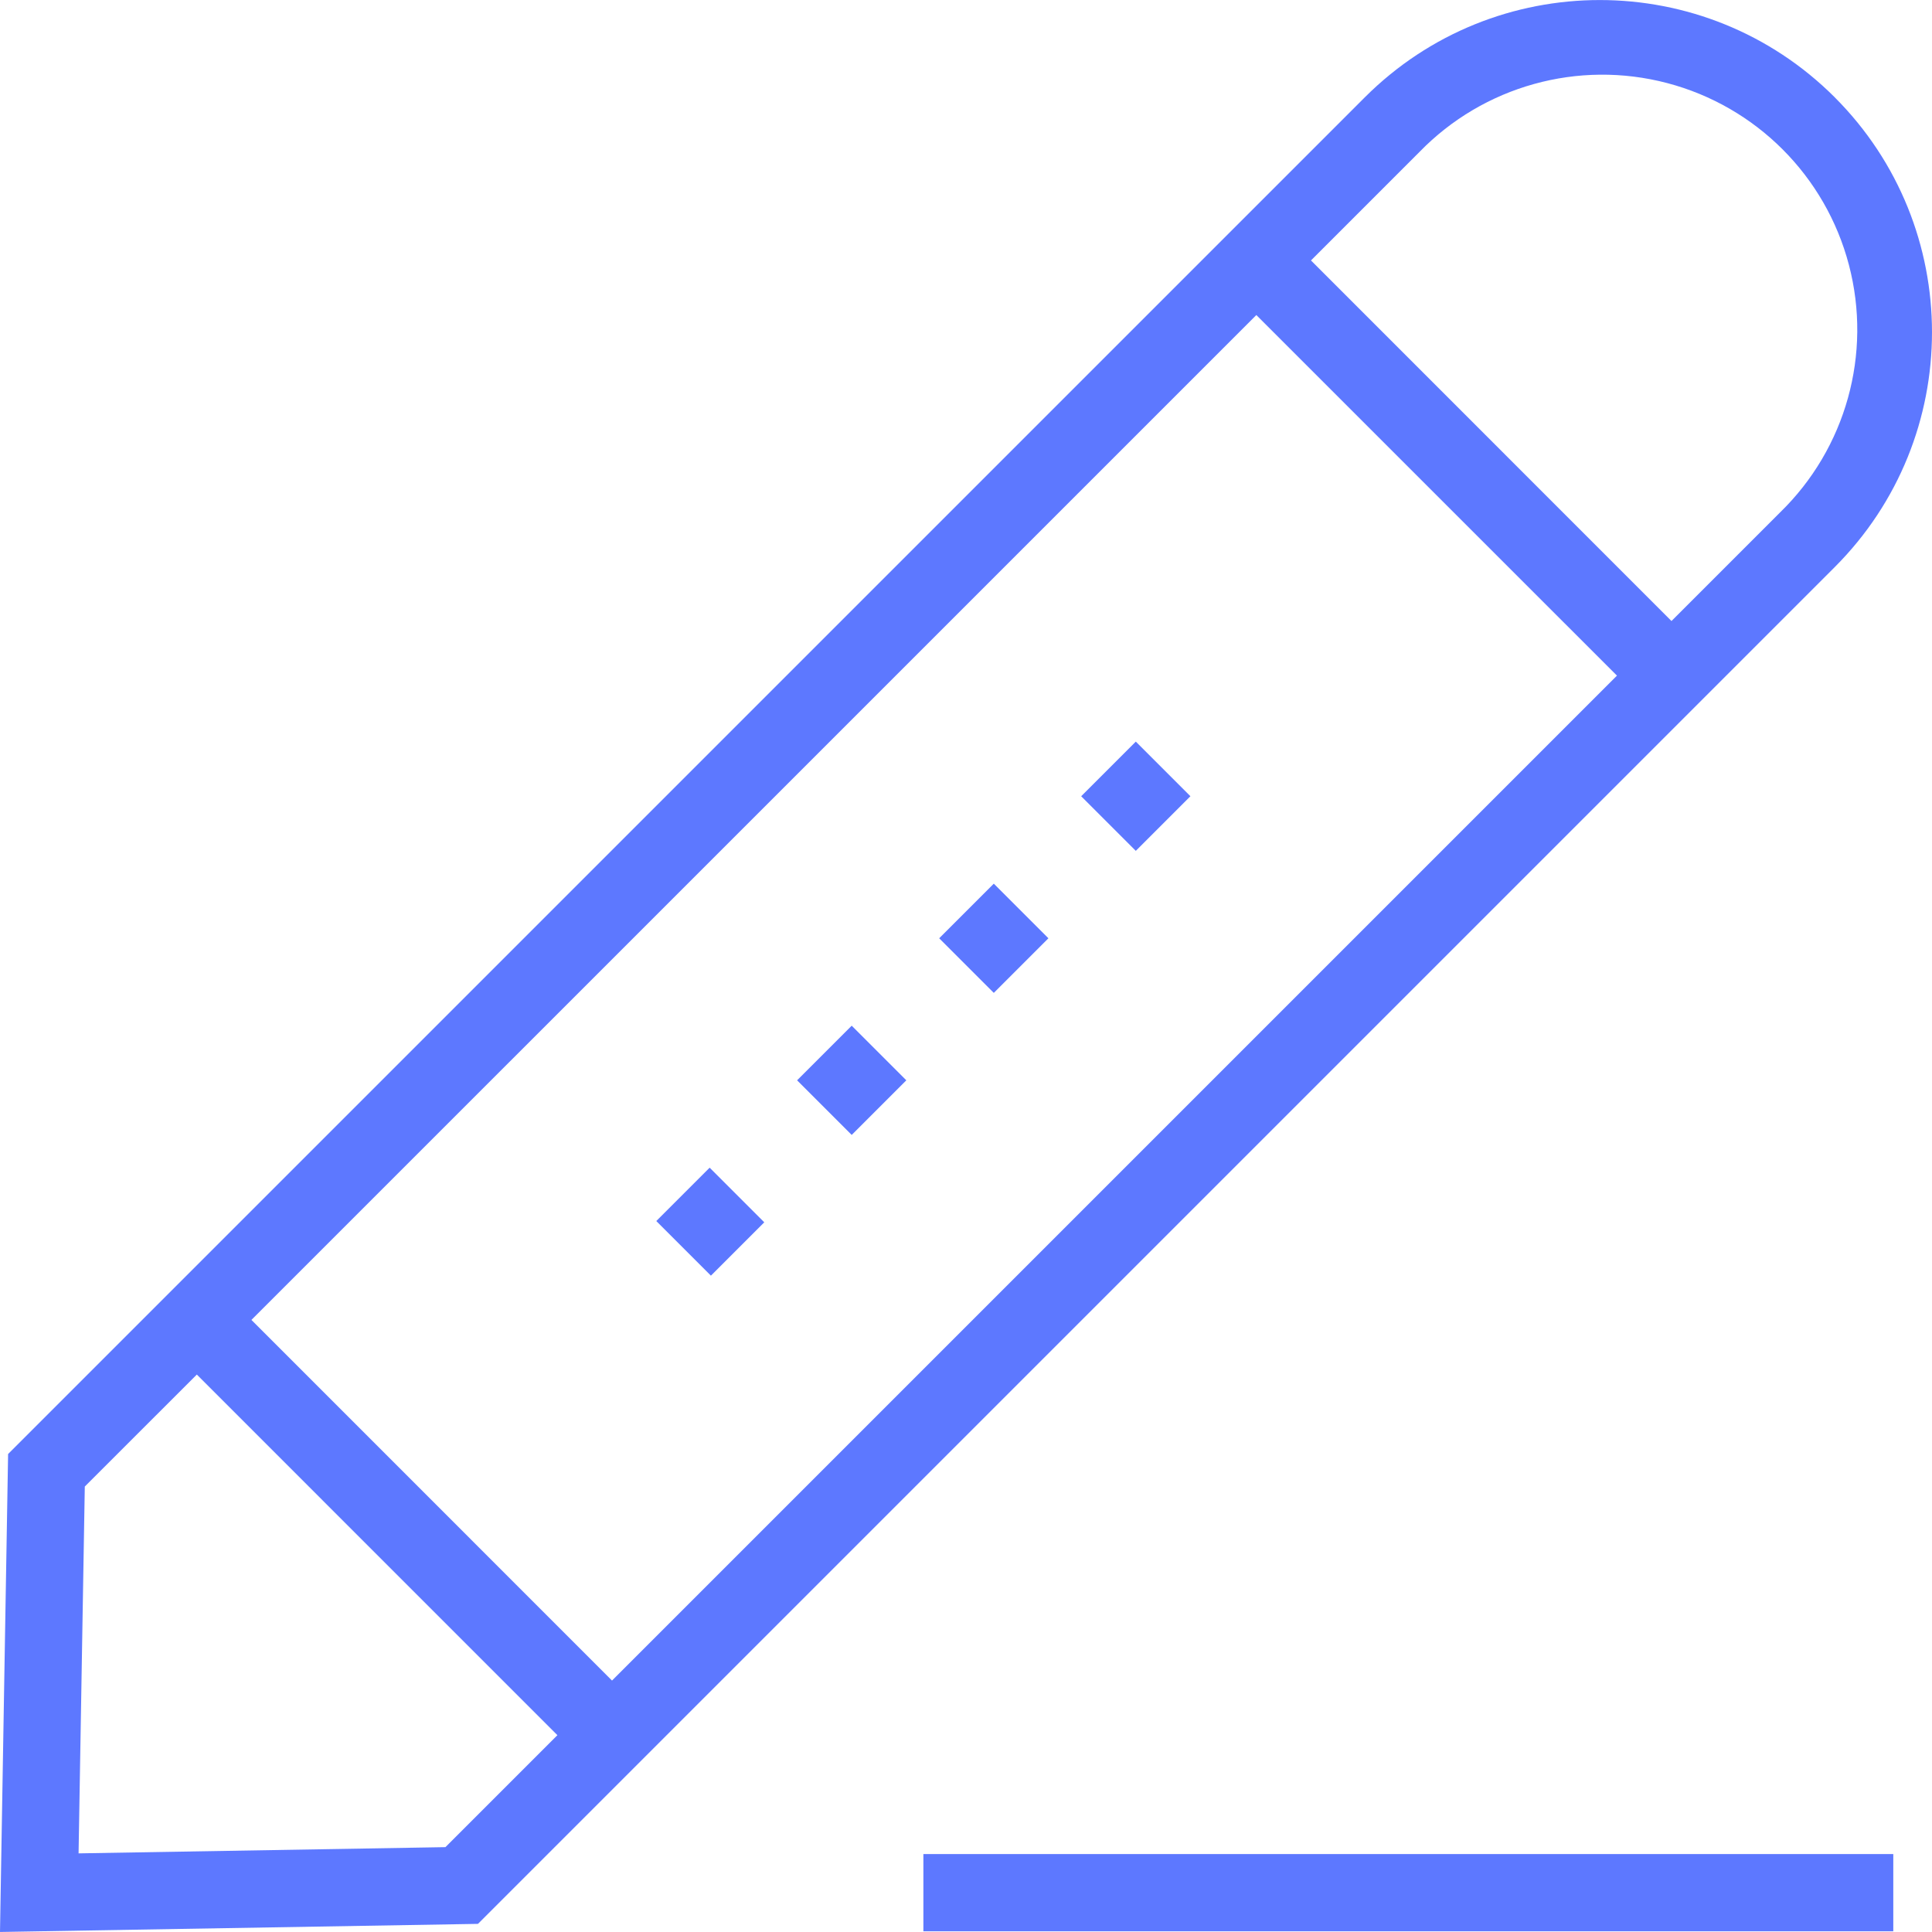
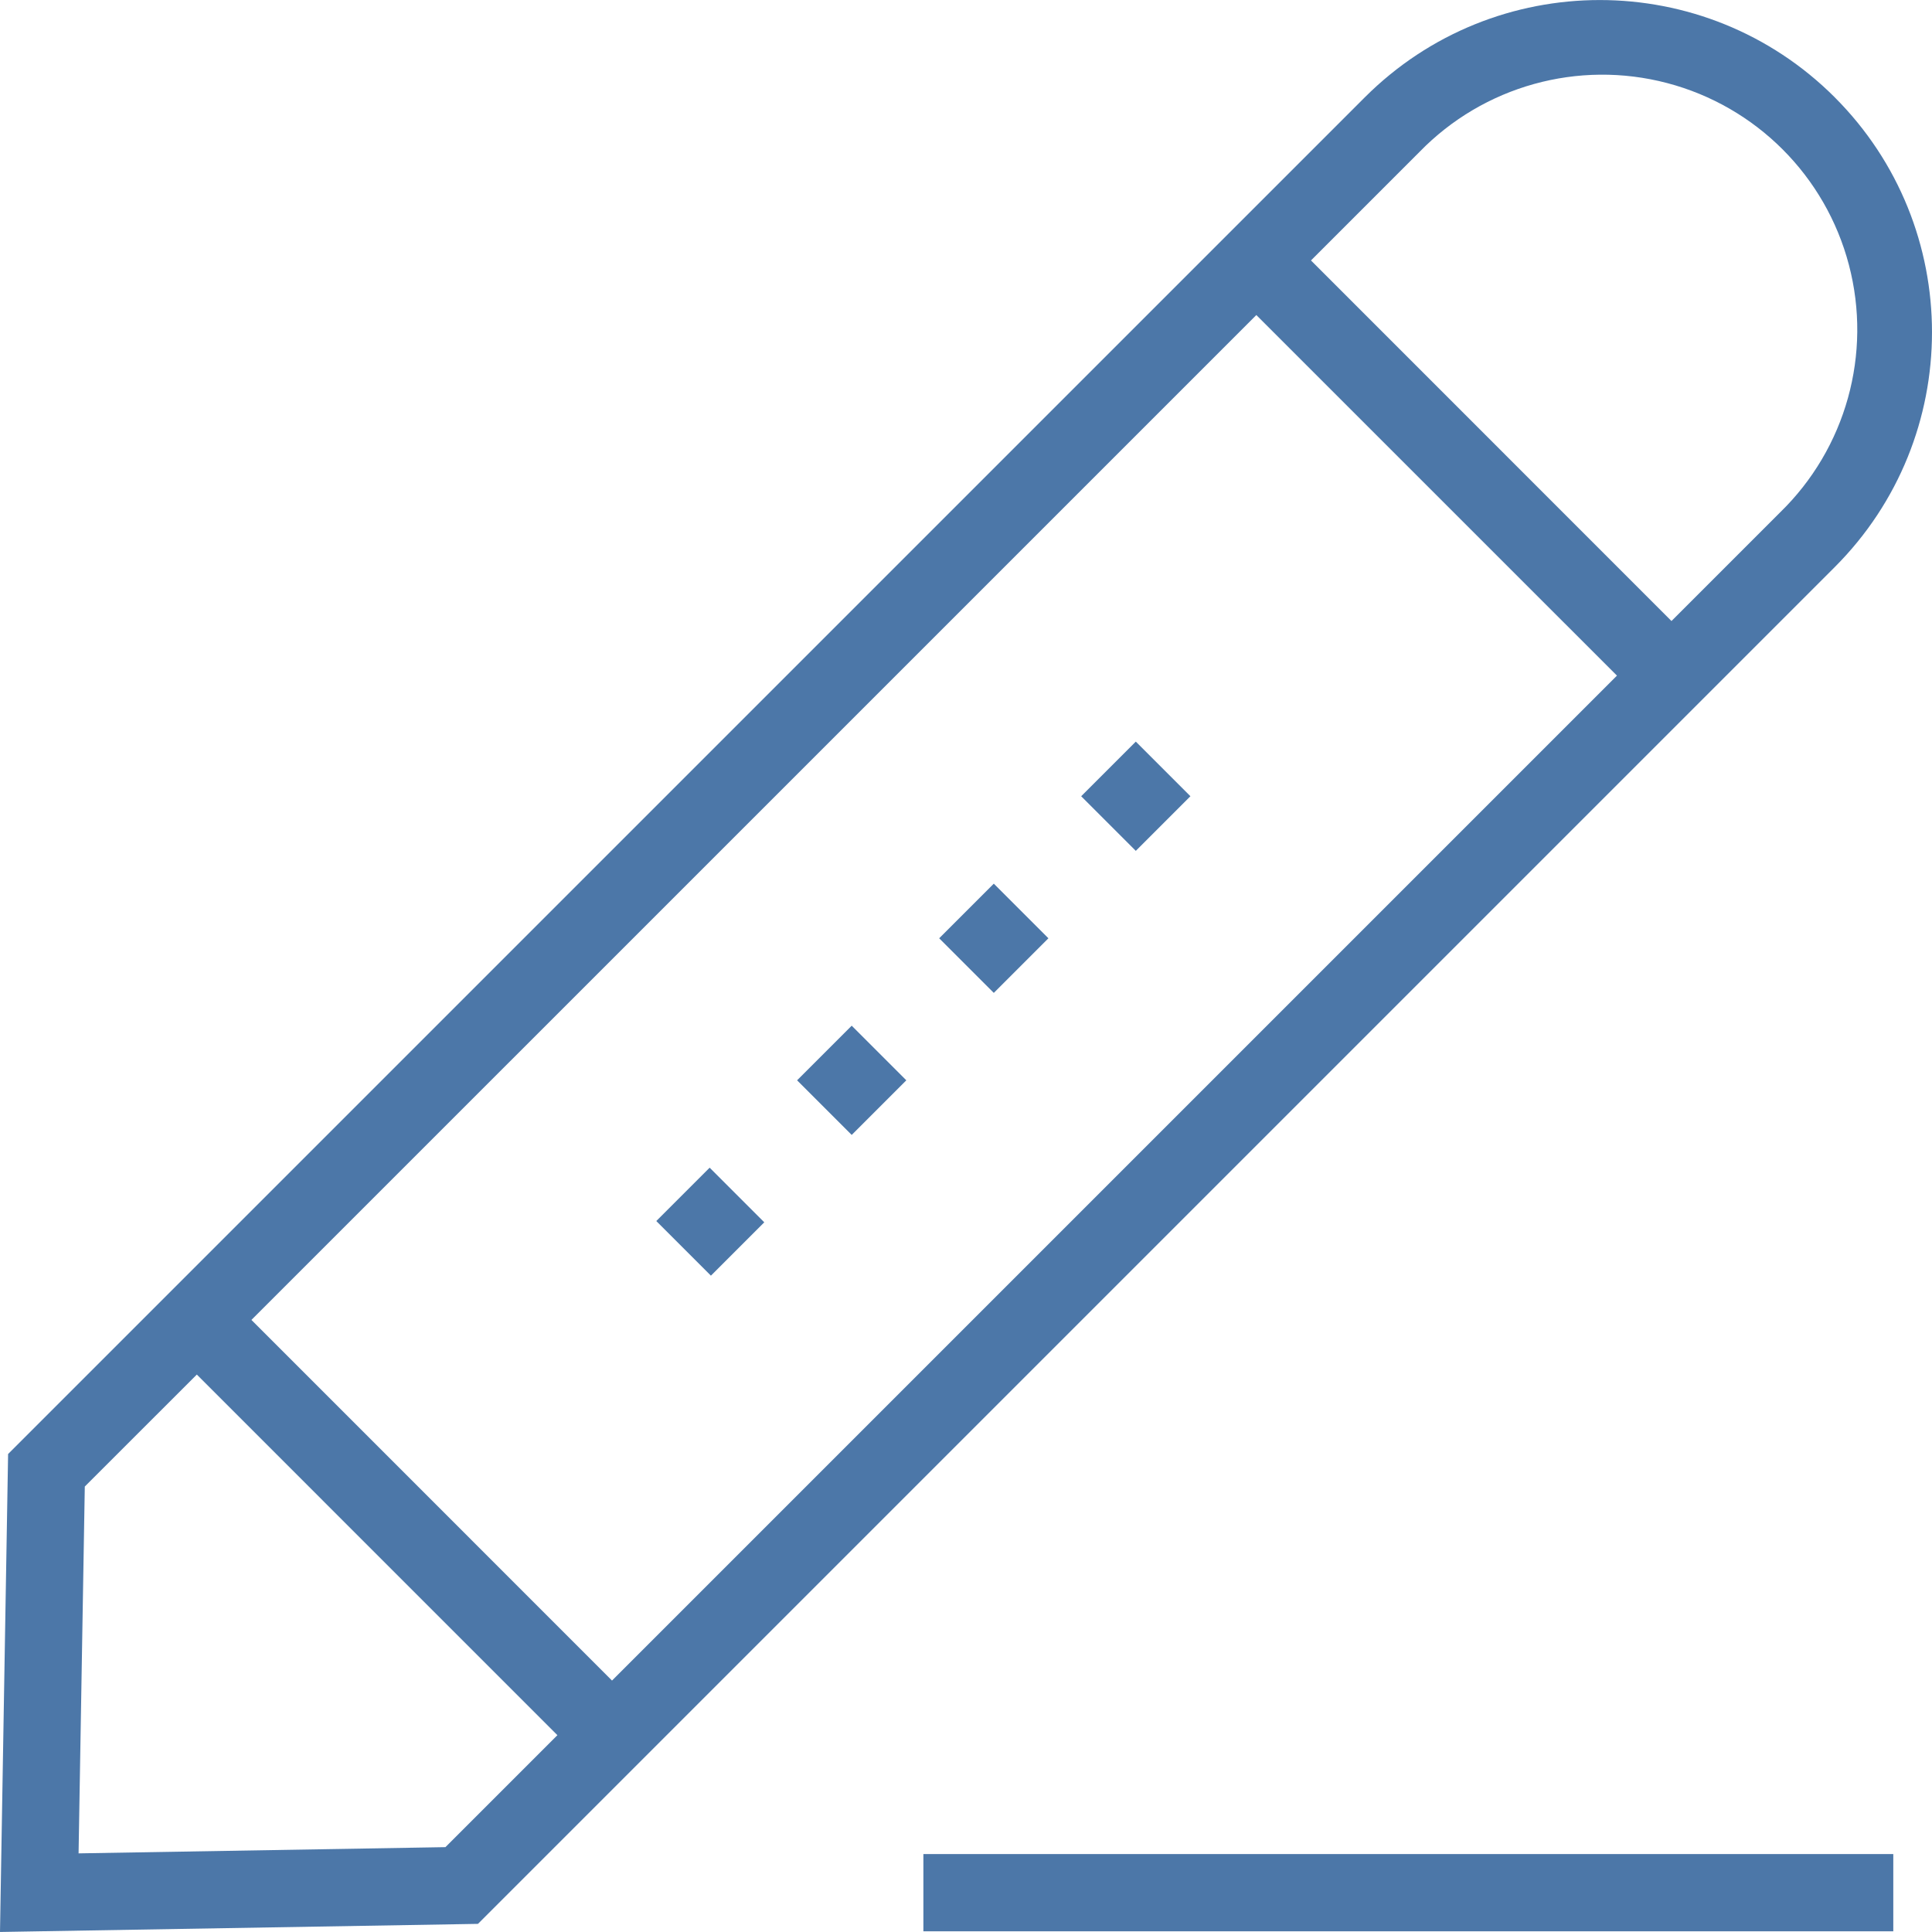
<svg xmlns="http://www.w3.org/2000/svg" width="63.931" height="63.93" viewBox="0 0 63.931 63.93">
  <g id="Group_1234" data-name="Group 1234" transform="translate(0 -0.005)">
    <g id="Group_1223" data-name="Group 1223" transform="translate(0 0.005)">
      <g id="Group_1222" data-name="Group 1222" transform="translate(0 0)">
-         <path id="Path_1441" data-name="Path 1441" d="M60.712,3.224a11,11,0,0,0-15.548,0L.268,48.119,0,63.935l15.816-.268L60.711,18.772a10.995,10.995,0,0,0,0-15.548ZM14.74,61.128,2.6,61.334l.206-12.139L6.513,45.49,18.445,57.423Zm5.512-5.512L8.32,43.682,41.573,10.43,53.506,22.362ZM58.9,16.965l-3.59,3.59L43.381,8.623l3.591-3.591A8.437,8.437,0,1,1,58.9,16.965Z" transform="translate(0 -0.005)" fill="#5d78ff" />
+         <path id="Path_1441" data-name="Path 1441" d="M60.712,3.224a11,11,0,0,0-15.548,0L.268,48.119,0,63.935l15.816-.268L60.711,18.772a10.995,10.995,0,0,0,0-15.548ZM14.74,61.128,2.6,61.334l.206-12.139L6.513,45.49,18.445,57.423Zm5.512-5.512L8.32,43.682,41.573,10.43,53.506,22.362ZM58.9,16.965l-3.59,3.59L43.381,8.623l3.591-3.591A8.437,8.437,0,1,1,58.9,16.965Z" transform="translate(0 -0.005)" fill="#4c77a8" />
      </g>
    </g>
    <g id="Group_1225" data-name="Group 1225" transform="translate(31.078 29.245)">
      <g id="Group_1224" data-name="Group 1224" transform="translate(0 0)">
-         <rect id="Rectangle_2423" data-name="Rectangle 2423" width="2.556" height="2.556" transform="translate(0 1.808) rotate(-45)" fill="#5d78ff" />
+         <rect id="Rectangle_2423" data-name="Rectangle 2423" width="2.556" height="2.556" transform="translate(0 1.808) rotate(-45)" fill="#4c77a8" />
      </g>
    </g>
    <g id="Group_1227" data-name="Group 1227" transform="translate(35.777 24.545)">
      <g id="Group_1226" data-name="Group 1226" transform="translate(0 0)">
-         <rect id="Rectangle_2424" data-name="Rectangle 2424" width="2.556" height="2.556" transform="translate(0 1.808) rotate(-45)" fill="#5d78ff" />
+         <rect id="Rectangle_2424" data-name="Rectangle 2424" width="2.556" height="2.556" transform="translate(0 1.808) rotate(-45)" fill="#4c77a8" />
      </g>
    </g>
    <g id="Group_1229" data-name="Group 1229" transform="translate(26.376 33.945)">
      <g id="Group_1228" data-name="Group 1228" transform="translate(0 0)">
-         <rect id="Rectangle_2425" data-name="Rectangle 2425" width="2.556" height="2.556" transform="translate(0 1.808) rotate(-45)" fill="#5d78ff" />
+         <rect id="Rectangle_2425" data-name="Rectangle 2425" width="2.556" height="2.556" transform="translate(0 1.808) rotate(-45)" fill="#4c77a8" />
      </g>
    </g>
    <g id="Group_1231" data-name="Group 1231" transform="translate(21.717 38.644)">
      <g id="Group_1230" data-name="Group 1230" transform="translate(0 0)">
-         <rect id="Rectangle_2426" data-name="Rectangle 2426" width="2.497" height="2.556" transform="translate(0 1.766) rotate(-45)" fill="#5d78ff" />
+         <rect id="Rectangle_2426" data-name="Rectangle 2426" width="2.497" height="2.556" transform="translate(0 1.766) rotate(-45)" fill="#4c77a8" />
      </g>
    </g>
    <g id="Group_1233" data-name="Group 1233" transform="translate(30.555 61.357)">
      <g id="Group_1232" data-name="Group 1232">
-         <rect id="Rectangle_2427" data-name="Rectangle 2427" width="32.095" height="2.556" fill="#5d78ff" />
+         <rect id="Rectangle_2427" data-name="Rectangle 2427" width="32.095" height="2.556" fill="#4c77a8" />
      </g>
    </g>
  </g>
</svg>
